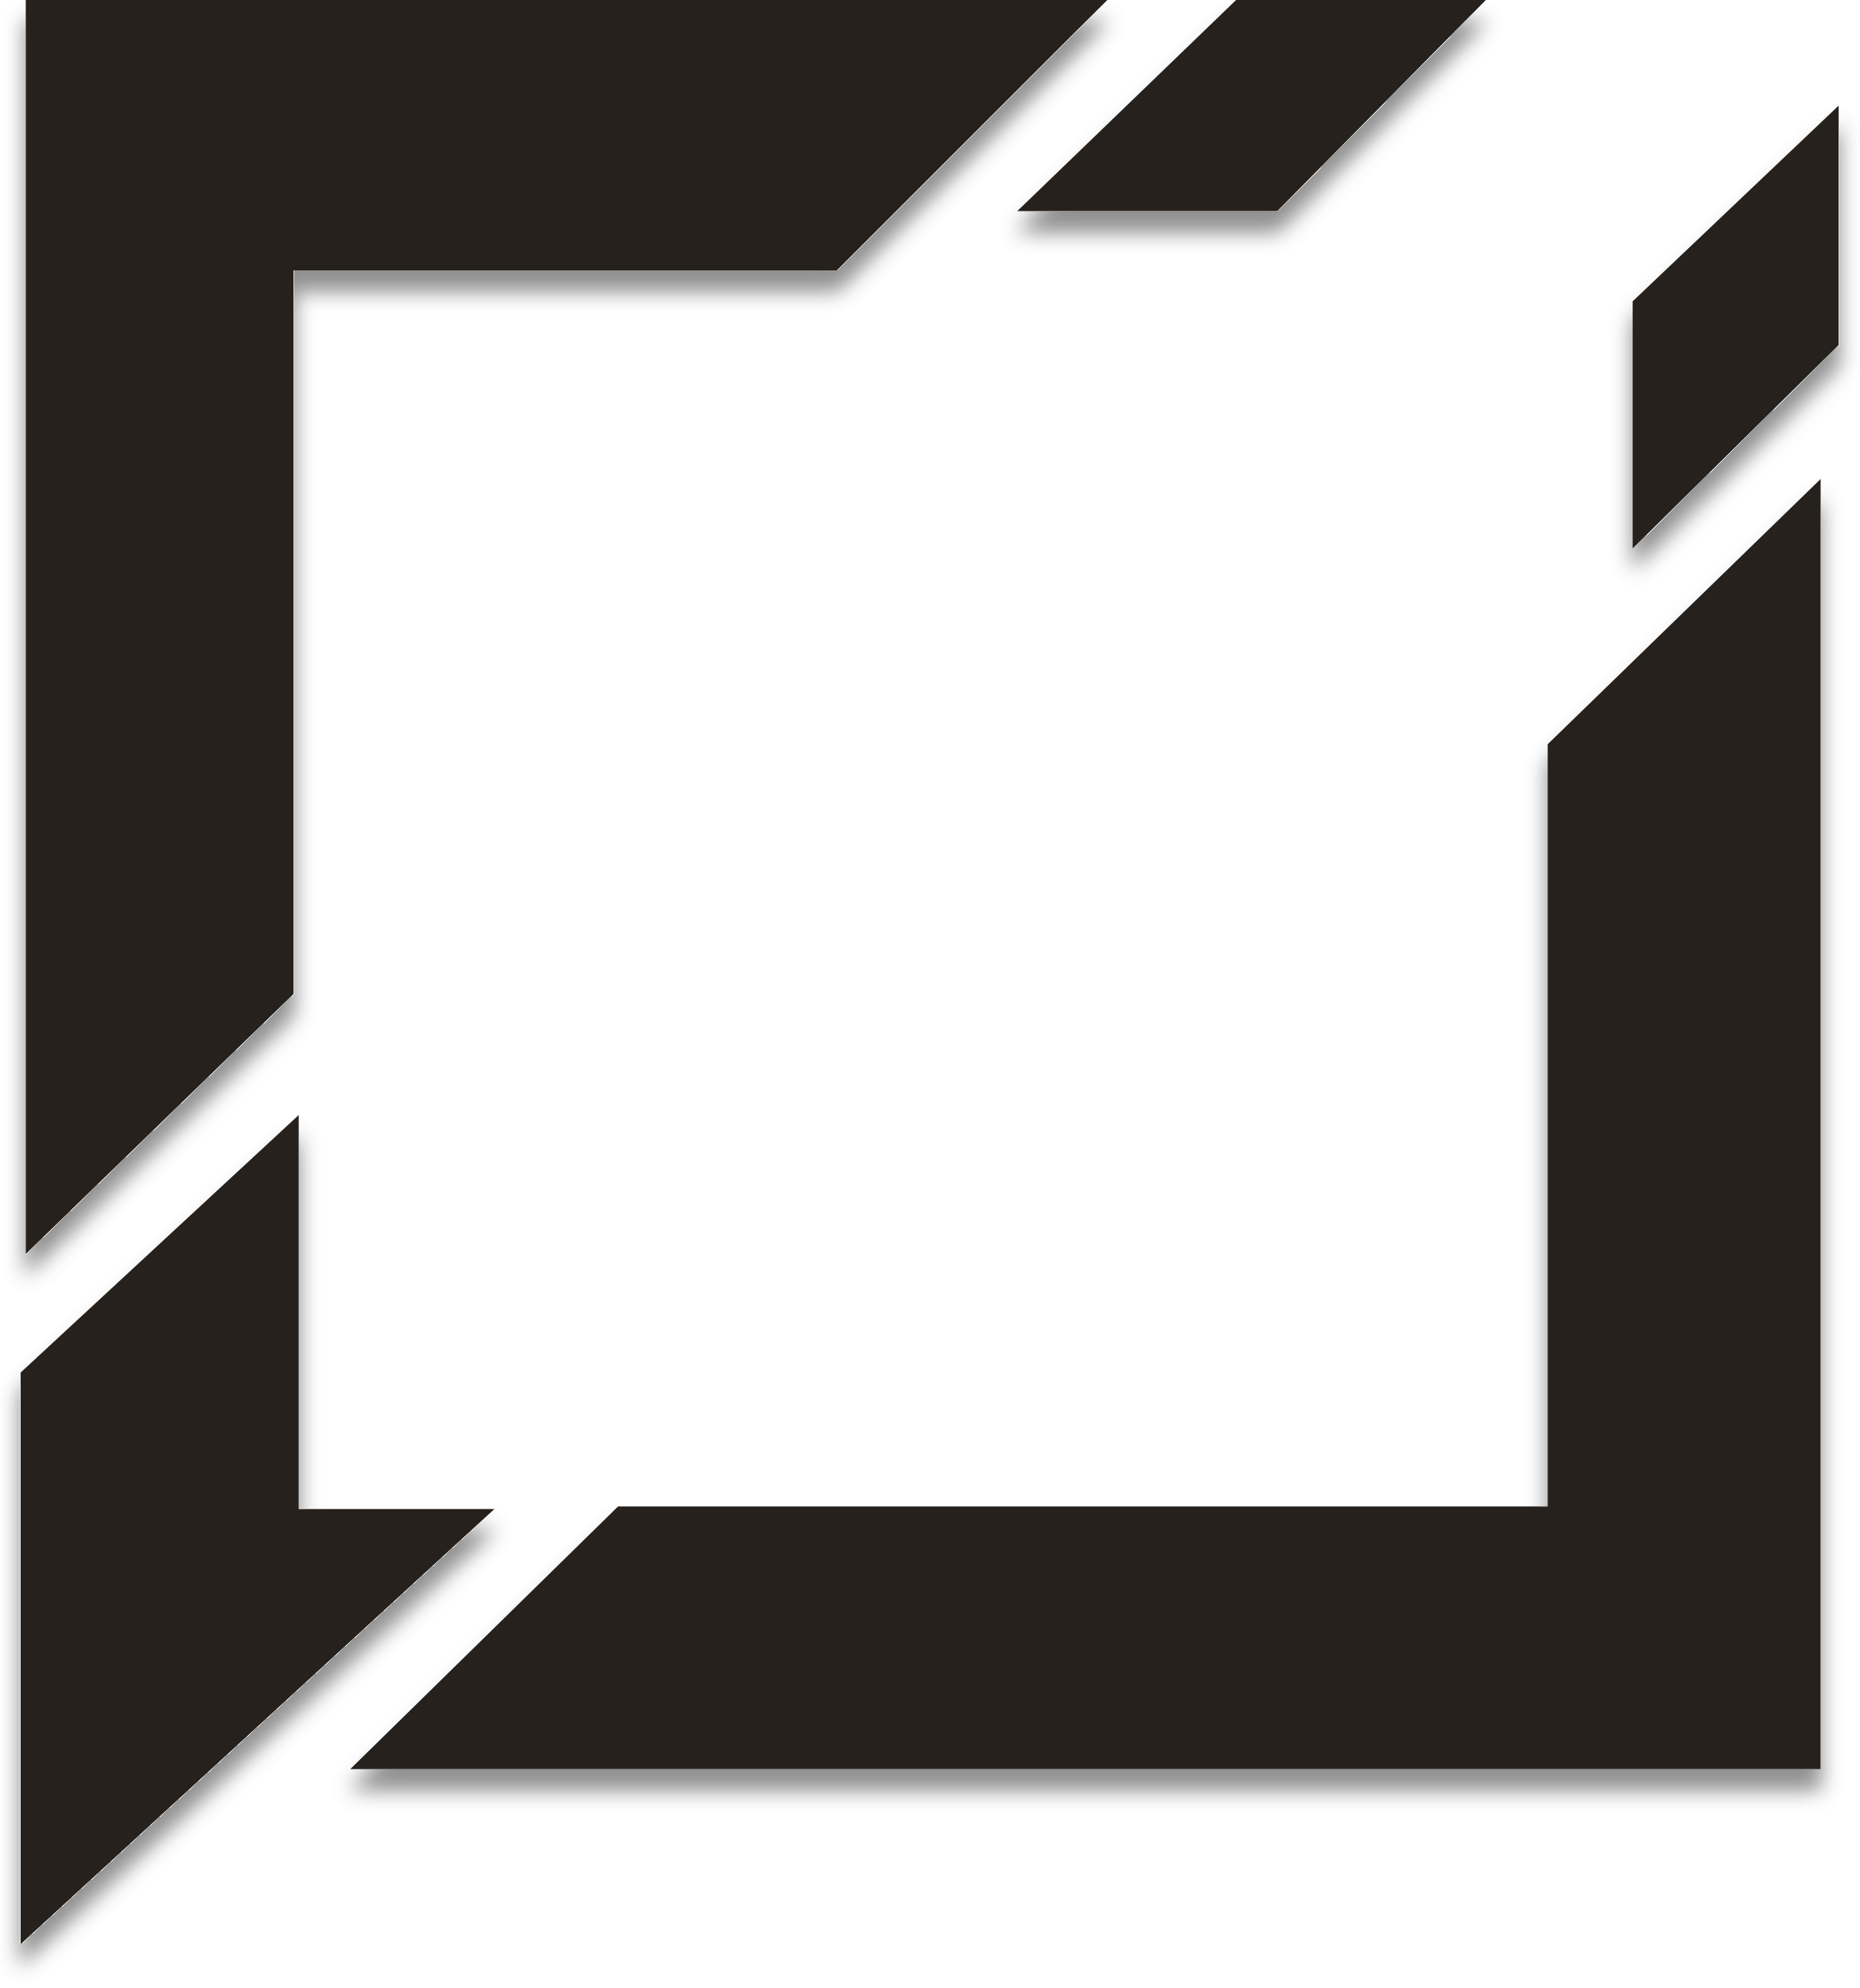
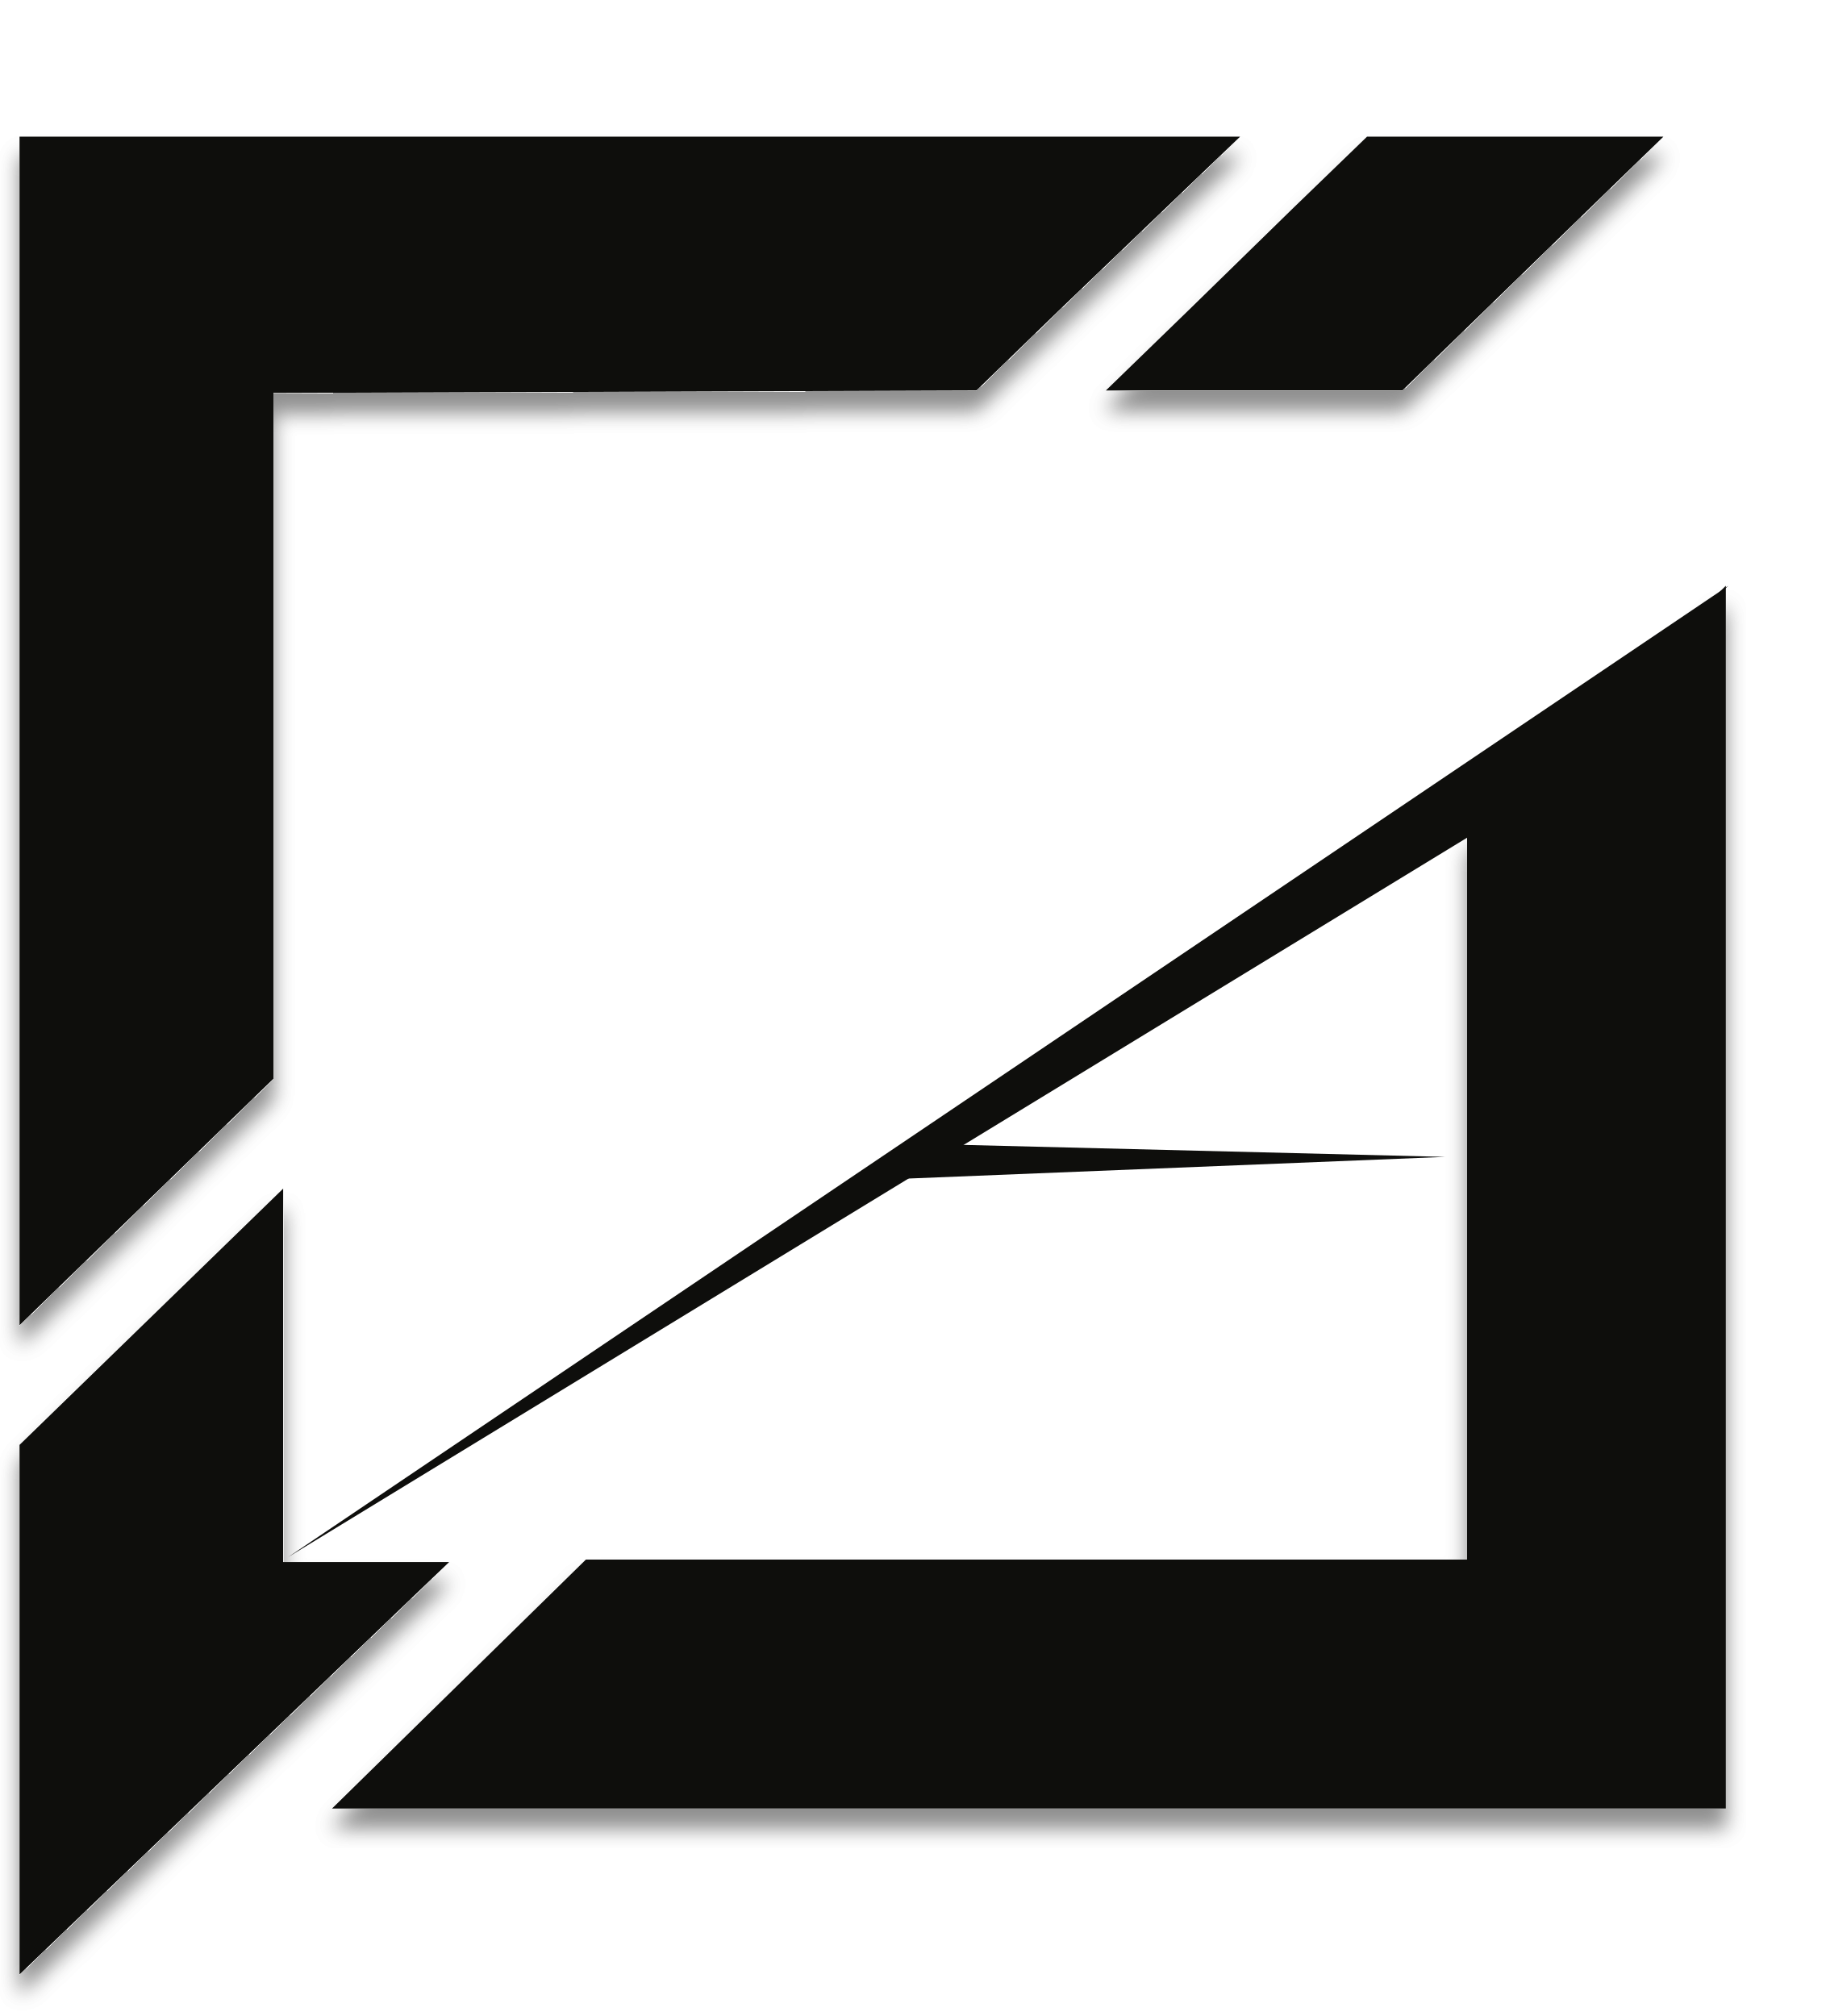
- <svg xmlns="http://www.w3.org/2000/svg" width="361" height="386" viewBox="0 0 361 386" fill="none">
-   <g filter="url(#filter0_dd_1_13)">
-     <path d="M58 293H96L4 377.5V266.5L58 216.5V293ZM353.5 343.5H68L120 292.5H300.5V144.5L353.5 93V343.5ZM162.5 52.5H57V193L5 243.5V0H215L162.5 52.5ZM357 67L317 106.5V58.5L357 20.5V67ZM248 41H197.5L240 0H288.5L248 41Z" fill="#26211C" />
+ <svg xmlns="http://www.w3.org/2000/svg" width="374" height="413" viewBox="0 0 374 413" fill="none">
+   <g filter="url(#filter0_dd_8_61)">
+     <path d="M340.708 28H280L265 42.5L243.5 63.5L226.5 80H239H258.5H287.238L340.708 28Z" fill="#0E0E0C" />
+     <path d="M4 28H254L217 63.5L200 80L56 80.5V221L4 271.5V28Z" fill="#0E0E0C" />
  </g>
+   <g filter="url(#filter1_dd_8_61)">
+     <path d="M120 319.5L68 370.5H353.5V120L300.5 171.5V319.5H120Z" fill="#0E0E0C" />
+   </g>
+   <g filter="url(#filter2_dd_8_61)">
+     <path d="M4 404.5V296L58 243.5V320H92L4 404.5Z" fill="#0E0E0C" />
+   </g>
+   <path d="M354 120L59 319L301.5 171L354 120Z" fill="#0E0E0C" />
+   <path d="M195.5 234.5L184.5 241.5L296 237L195.5 234.5Z" fill="#0E0E0C" />
  <defs>
-     <filter id="filter0_dd_1_13" x="0" y="0" width="361" height="385.5" filterUnits="userSpaceOnUse" color-interpolation-filters="sRGB">
+     <filter id="filter0_dd_8_61" x="0" y="0" width="373.5" height="291" filterUnits="userSpaceOnUse" color-interpolation-filters="sRGB">
      <feFlood flood-opacity="0" result="BackgroundImageFix" />
      <feColorMatrix in="SourceAlpha" type="matrix" values="0 0 0 0 0 0 0 0 0 0 0 0 0 0 0 0 0 0 127 0" result="hardAlpha" />
      <feOffset dy="4" />
      <feGaussianBlur stdDeviation="2" />
      <feComposite in2="hardAlpha" operator="out" />
      <feColorMatrix type="matrix" values="0 0 0 0 0 0 0 0 0 0 0 0 0 0 0 0 0 0 0.25 0" />
-       <feBlend mode="normal" in2="BackgroundImageFix" result="effect1_dropShadow_1_13" />
+       <feBlend mode="normal" in2="BackgroundImageFix" result="effect1_dropShadow_8_61" />
      <feColorMatrix in="SourceAlpha" type="matrix" values="0 0 0 0 0 0 0 0 0 0 0 0 0 0 0 0 0 0 127 0" result="hardAlpha" />
      <feOffset dy="4" />
      <feGaussianBlur stdDeviation="2" />
      <feComposite in2="hardAlpha" operator="out" />
      <feColorMatrix type="matrix" values="0 0 0 0 0 0 0 0 0 0 0 0 0 0 0 0 0 0 0.25 0" />
-       <feBlend mode="normal" in2="effect1_dropShadow_1_13" result="effect2_dropShadow_1_13" />
-       <feBlend mode="normal" in="SourceGraphic" in2="effect2_dropShadow_1_13" result="shape" />
+       <feBlend mode="normal" in2="effect1_dropShadow_8_61" result="effect2_dropShadow_8_61" />
+       <feBlend mode="normal" in="SourceGraphic" in2="effect2_dropShadow_8_61" result="shape" />
+     </filter>
+     <filter id="filter1_dd_8_61" x="64" y="120" width="293.5" height="258.5" filterUnits="userSpaceOnUse" color-interpolation-filters="sRGB">
+       <feFlood flood-opacity="0" result="BackgroundImageFix" />
+       <feColorMatrix in="SourceAlpha" type="matrix" values="0 0 0 0 0 0 0 0 0 0 0 0 0 0 0 0 0 0 127 0" result="hardAlpha" />
+       <feOffset dy="4" />
+       <feGaussianBlur stdDeviation="2" />
+       <feComposite in2="hardAlpha" operator="out" />
+       <feColorMatrix type="matrix" values="0 0 0 0 0 0 0 0 0 0 0 0 0 0 0 0 0 0 0.25 0" />
+       <feBlend mode="normal" in2="BackgroundImageFix" result="effect1_dropShadow_8_61" />
+       <feColorMatrix in="SourceAlpha" type="matrix" values="0 0 0 0 0 0 0 0 0 0 0 0 0 0 0 0 0 0 127 0" result="hardAlpha" />
+       <feOffset dy="4" />
+       <feGaussianBlur stdDeviation="2" />
+       <feComposite in2="hardAlpha" operator="out" />
+       <feColorMatrix type="matrix" values="0 0 0 0 0 0 0 0 0 0 0 0 0 0 0 0 0 0 0.25 0" />
+       <feBlend mode="normal" in2="effect1_dropShadow_8_61" result="effect2_dropShadow_8_61" />
+       <feBlend mode="normal" in="SourceGraphic" in2="effect2_dropShadow_8_61" result="shape" />
+     </filter>
+     <filter id="filter2_dd_8_61" x="0" y="243.5" width="174" height="169" filterUnits="userSpaceOnUse" color-interpolation-filters="sRGB">
+       <feFlood flood-opacity="0" result="BackgroundImageFix" />
+       <feColorMatrix in="SourceAlpha" type="matrix" values="0 0 0 0 0 0 0 0 0 0 0 0 0 0 0 0 0 0 127 0" result="hardAlpha" />
+       <feOffset dy="4" />
+       <feGaussianBlur stdDeviation="2" />
+       <feComposite in2="hardAlpha" operator="out" />
+       <feColorMatrix type="matrix" values="0 0 0 0 0 0 0 0 0 0 0 0 0 0 0 0 0 0 0.25 0" />
+       <feBlend mode="normal" in2="BackgroundImageFix" result="effect1_dropShadow_8_61" />
+       <feColorMatrix in="SourceAlpha" type="matrix" values="0 0 0 0 0 0 0 0 0 0 0 0 0 0 0 0 0 0 127 0" result="hardAlpha" />
+       <feOffset dy="4" />
+       <feGaussianBlur stdDeviation="2" />
+       <feComposite in2="hardAlpha" operator="out" />
+       <feColorMatrix type="matrix" values="0 0 0 0 0 0 0 0 0 0 0 0 0 0 0 0 0 0 0.25 0" />
+       <feBlend mode="normal" in2="effect1_dropShadow_8_61" result="effect2_dropShadow_8_61" />
+       <feBlend mode="normal" in="SourceGraphic" in2="effect2_dropShadow_8_61" result="shape" />
    </filter>
  </defs>
</svg>
